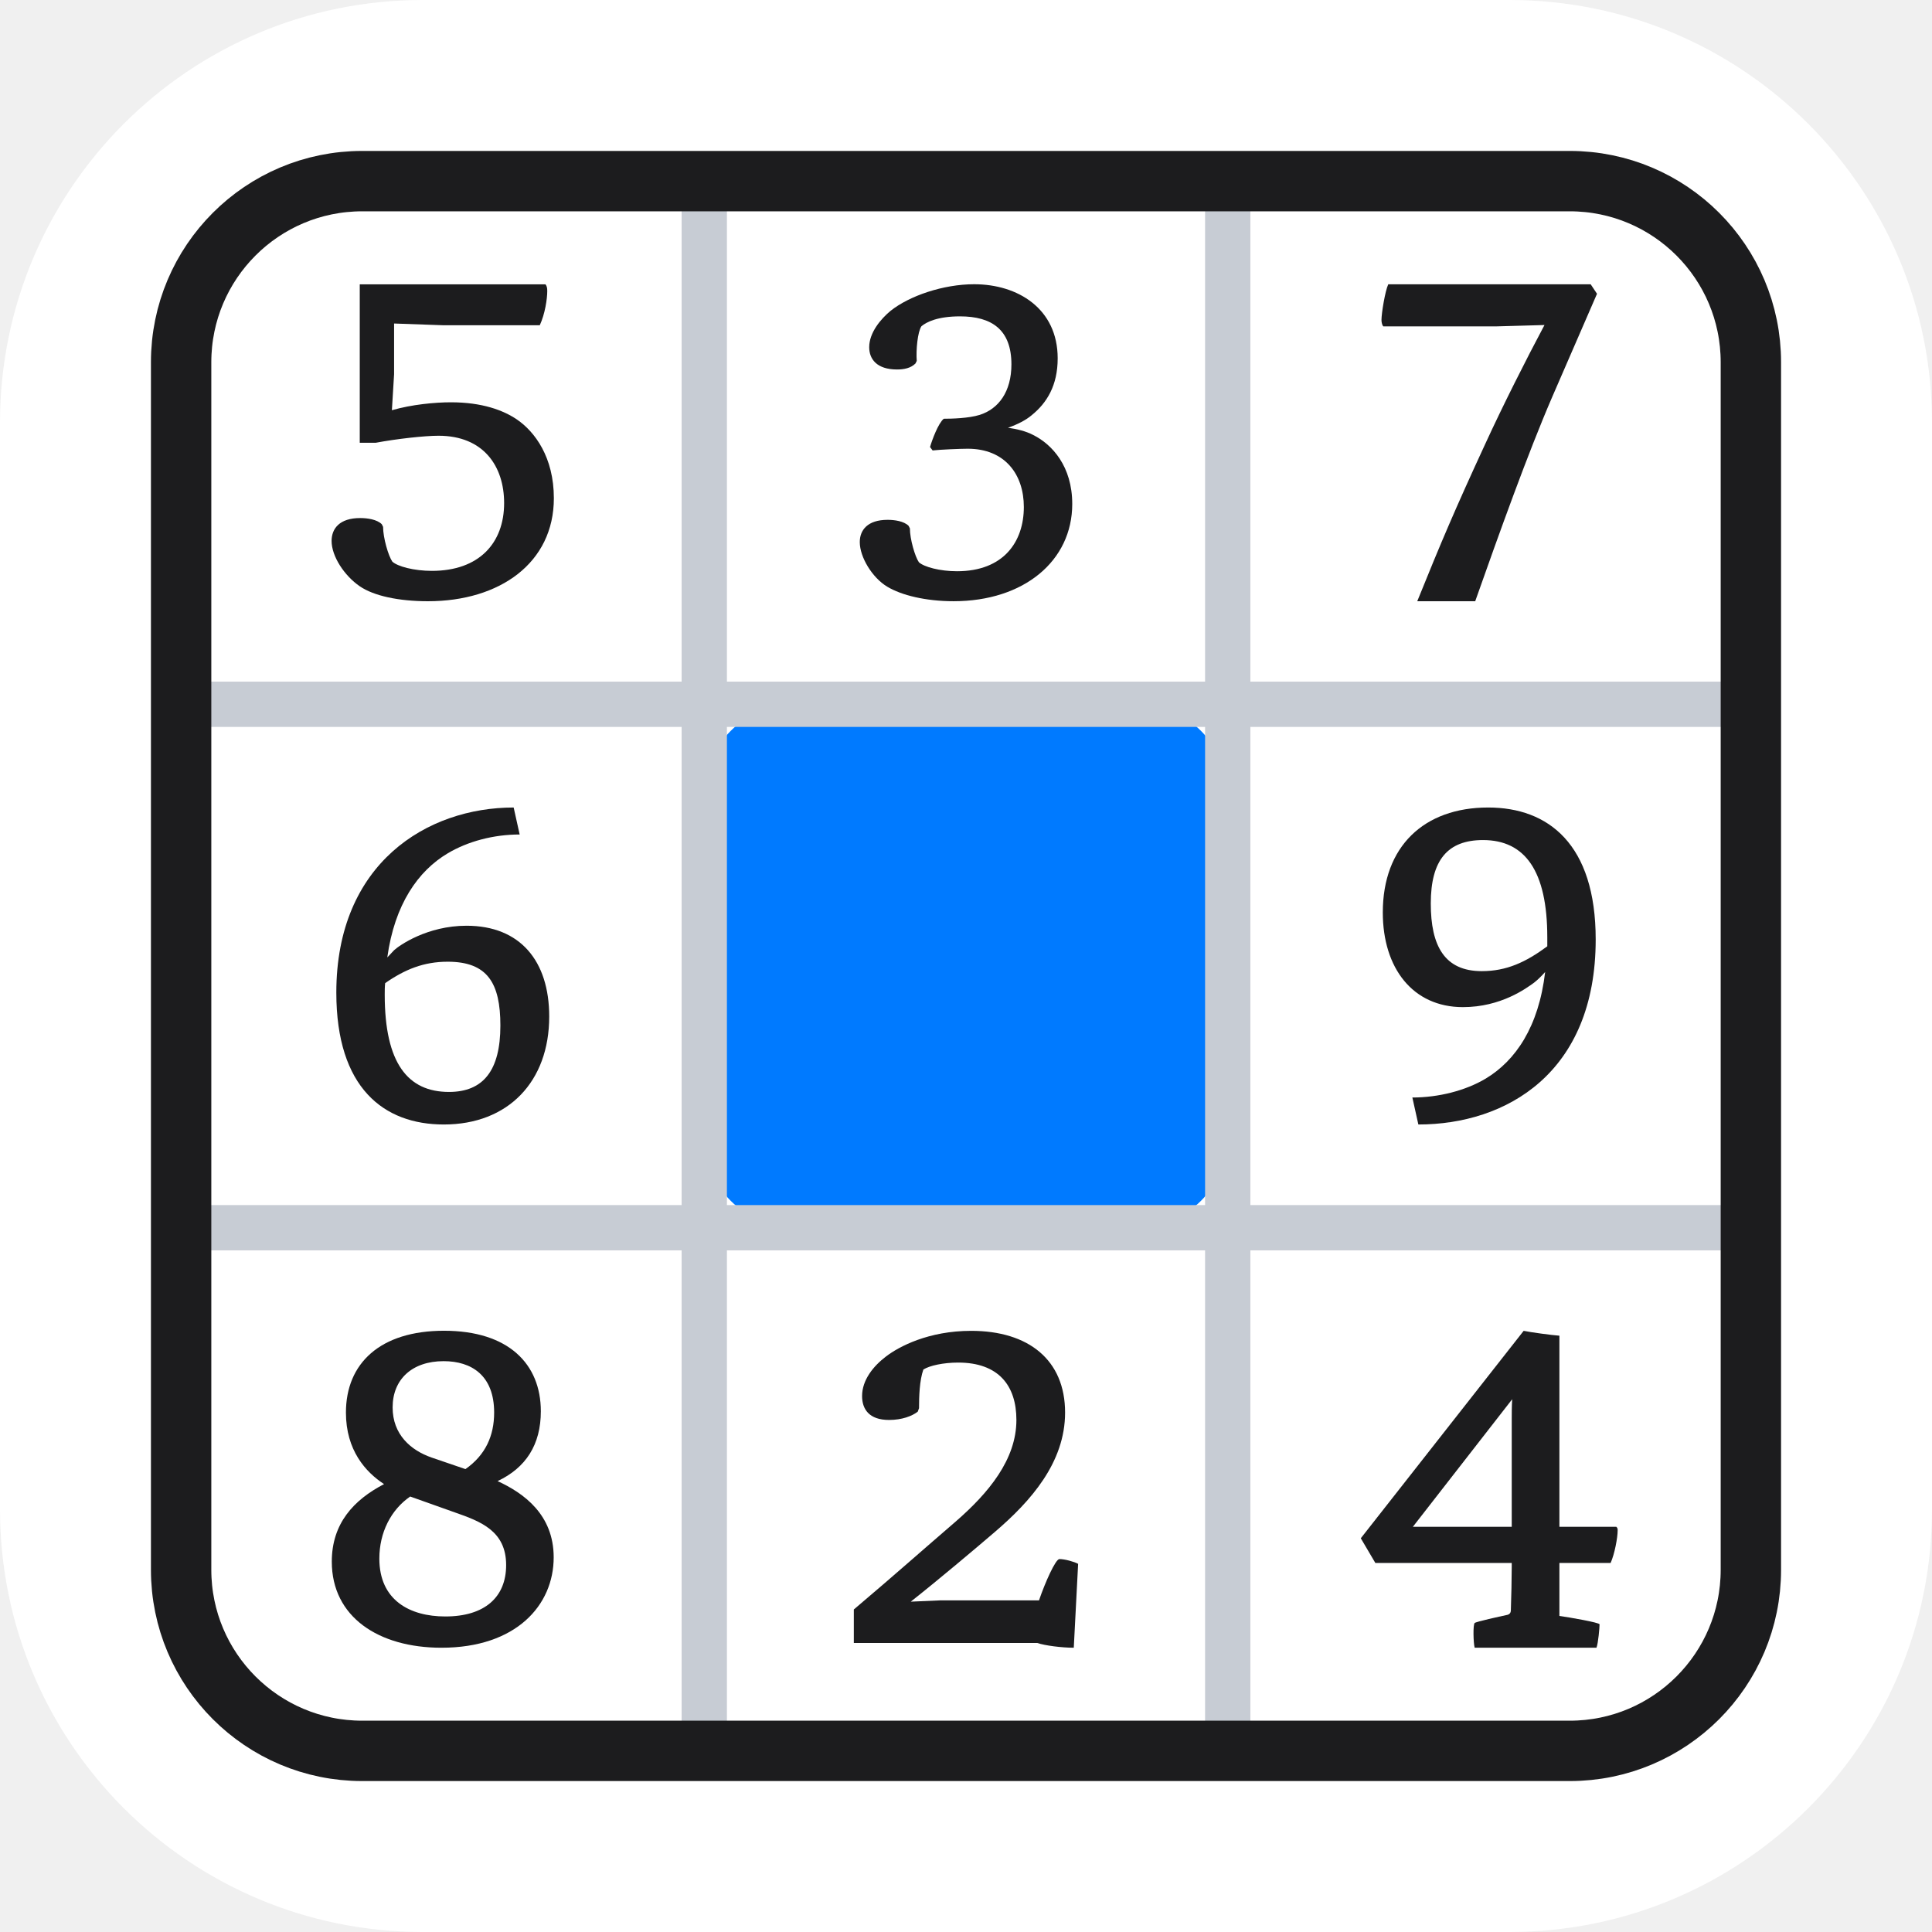
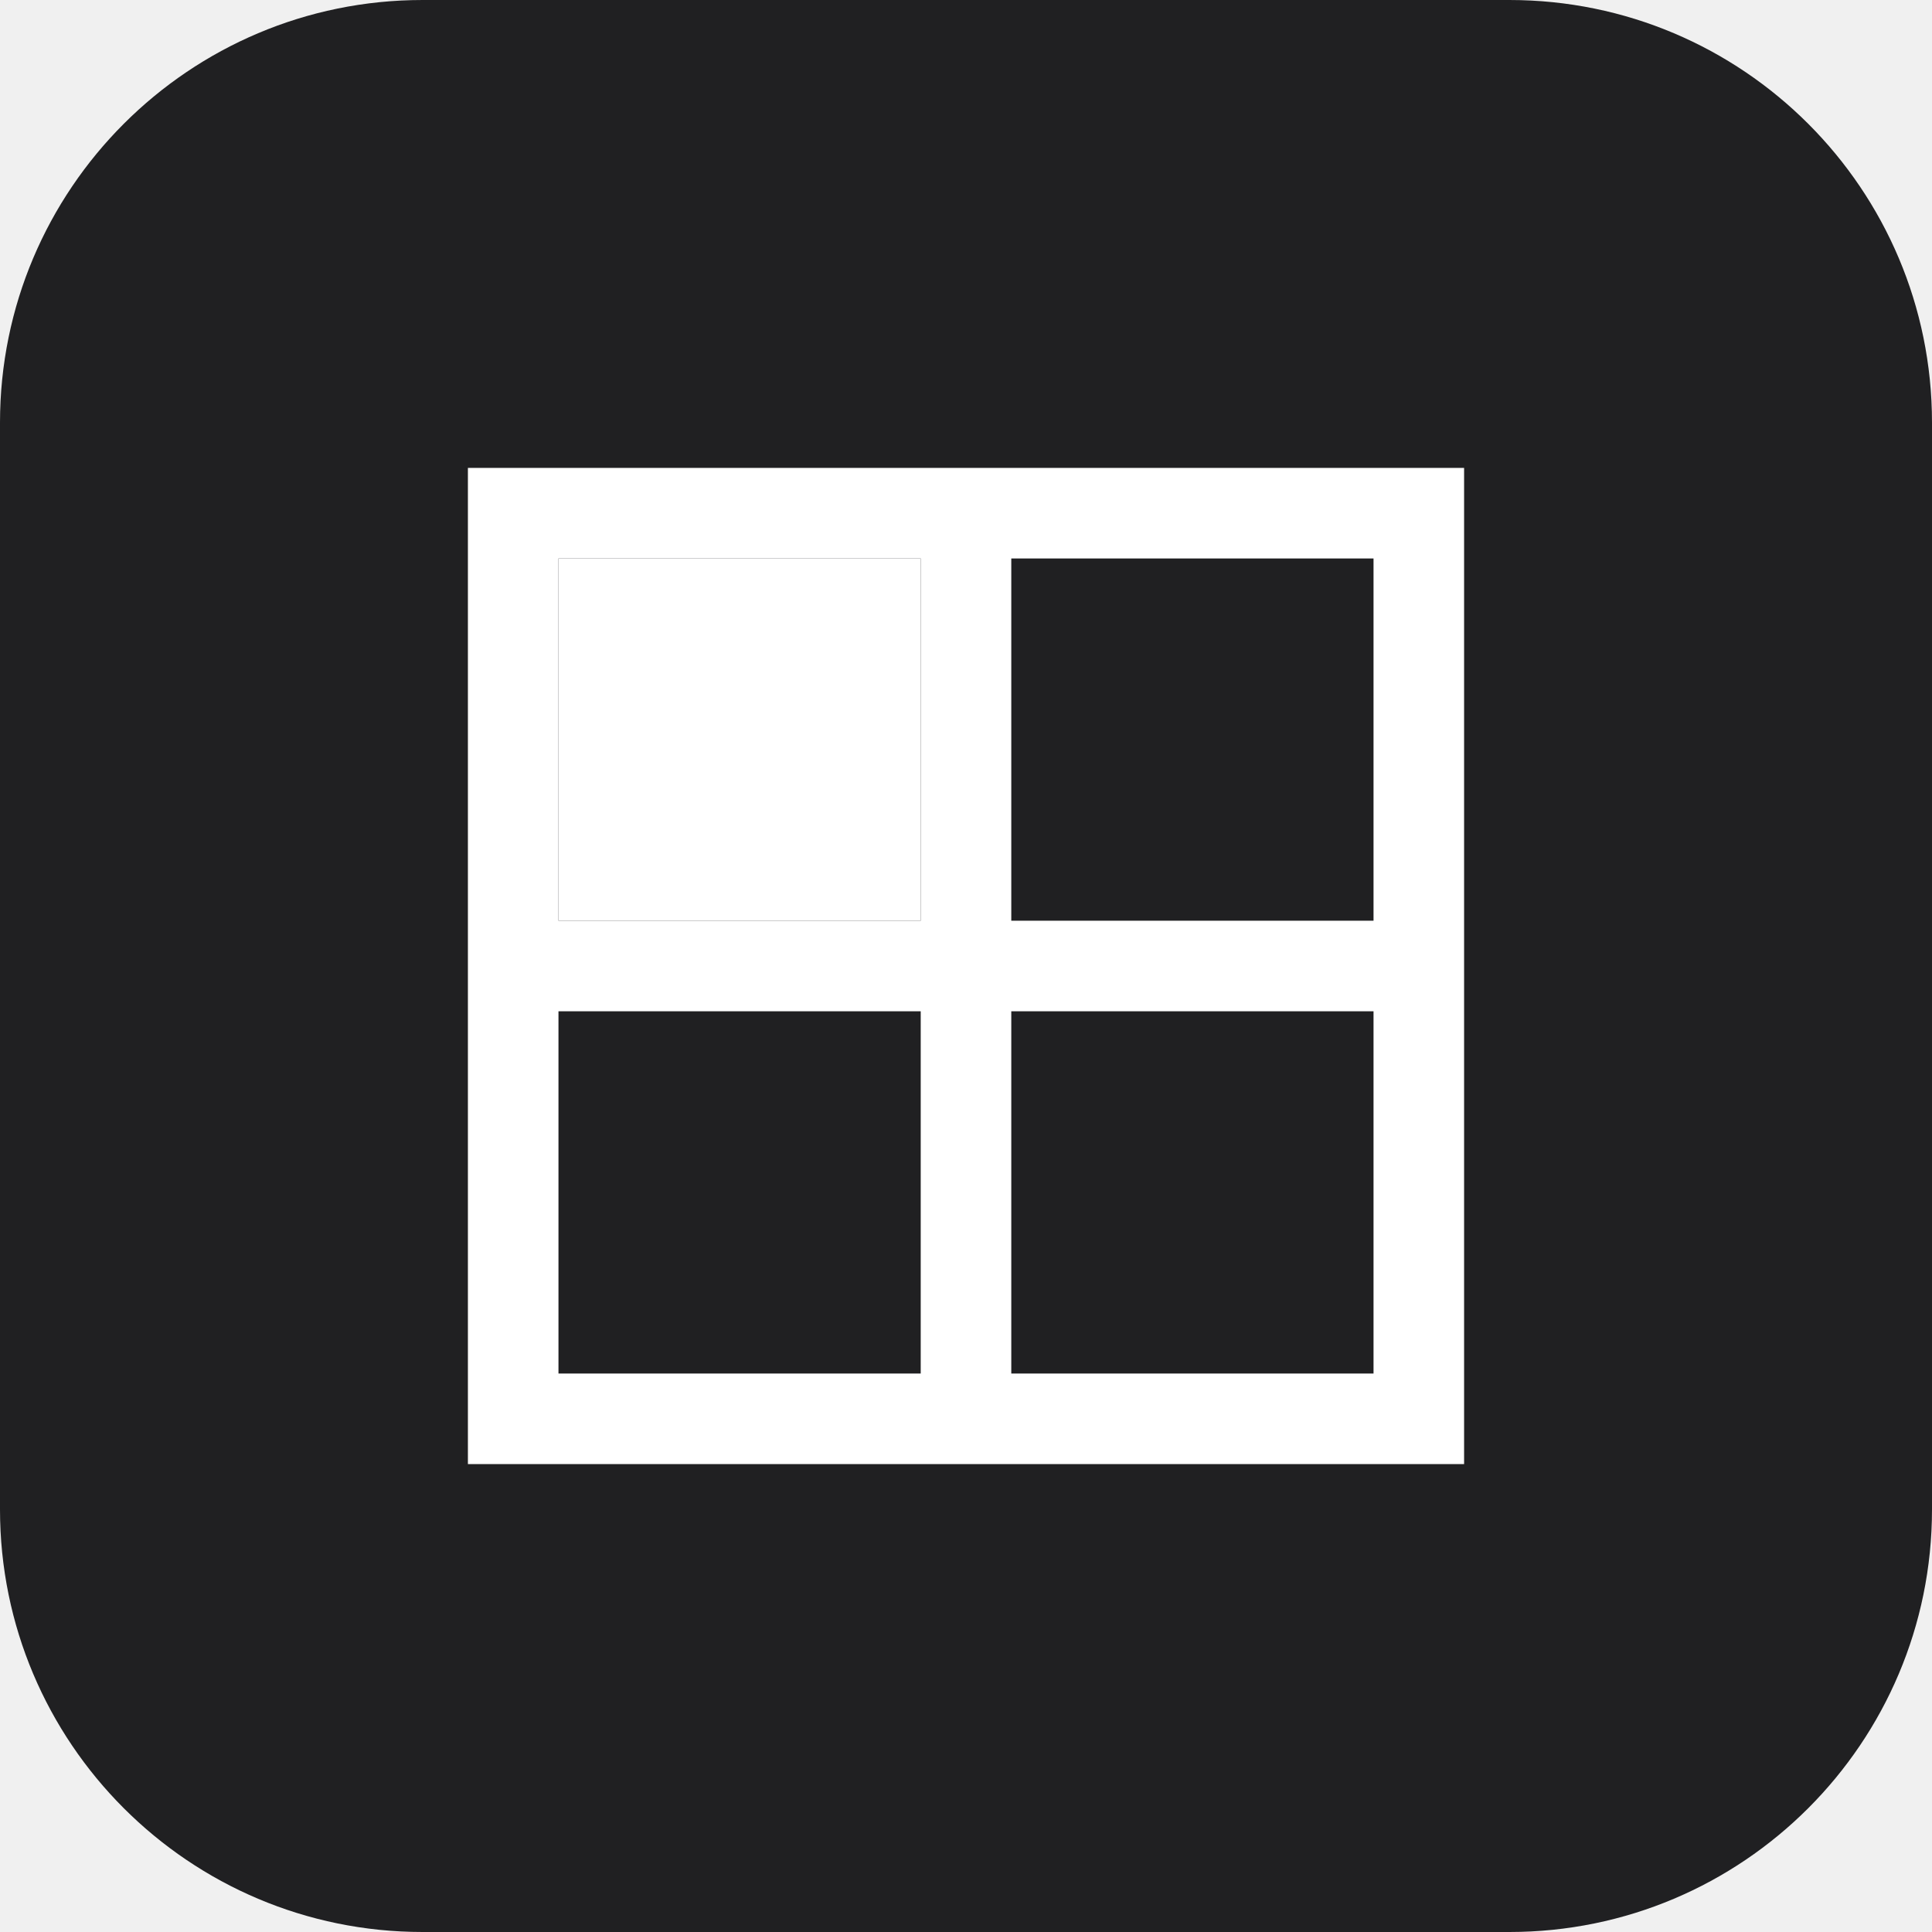
- <svg xmlns="http://www.w3.org/2000/svg" width="64" height="64" viewBox="0 0 64 64">
-   <rect width="64" height="64" rx="14" fill="#ffffff" />
-   <rect x="23.33" y="23.33" width="17.33" height="17.33" rx="3" fill="#007aff" />
-   <g stroke="#c7ccd4" stroke-width="1.5" fill="none">
-     <path d="M23.33 6V58M6 23.33H58" />
-     <path d="M40.67 6V58M6 40.67H58" />
-   </g>
-   <rect x="6" y="6" width="52" height="52" rx="6" fill="none" stroke="#1c1c1e" stroke-width="2" />
-   <g fill="#1c1c1e">
-     <path transform="translate(10.547 18.969) scale(0.01458 -0.01458)" d="M451 348C420 369 372 387 301 387C265 387 212 382 167 369L172 451V566L285 562H503C515 588 520 622 520 640C520 647 519 651 516 655H94V295H130C178 304 241 311 273 311C375 311 422 242 422 158C422 67 365 4 258 4C217 4 180 14 168 25C159 38 147 79 147 104L144 110C133 121 111 124 95 124C48 124 30 100 30 72C30 37 59 -7 94 -31C126 -53 183 -65 249 -65C412 -65 535 22 535 169C535 262 492 320 451 348Z" />
-     <path transform="translate(28.013 18.994) scale(0.01419 -0.01419)" d="M438 323C421 332 400 337 379 340C402 348 421 358 434 369C470 398 495 439 495 502C495 618 402 675 300 675C228 675 149 648 105 613C82 594 55 562 55 528C55 500 73 476 120 476C136 476 152 479 163 490L166 496C164 521 168 564 177 577C189 587 215 600 267 600C341 600 387 569 387 488C387 424 357 384 313 370C287 362 248 361 229 361C216 350 202 312 197 295L203 287C220 289 268 291 285 291C372 291 416 231 416 155C416 74 369 5 260 5C220 5 183 15 171 26C162 39 150 80 150 105L147 111C136 122 114 125 98 125C51 125 33 101 33 73C33 38 62 -10 97 -31C130 -51 187 -65 252 -65C416 -65 529 29 529 162C529 250 482 301 438 323Z" />
-     <path transform="translate(44.788 19.242) scale(0.015 -0.015)" d="M527 655H80C73 640 65 591 65 576C65 570 67 564 69 562H318L425 565C384 488 333 387 294 302C227 157 197 86 144 -45H272C325 105 388 281 442 406L541 634Z" />
-     <path transform="translate(10.460 36.328) scale(0.01419 -0.01419)" d="M352 399C260 399 195 353 183 342L167 325C184 449 239 527 308 568C355 596 415 612 476 612L462 675C260 675 48 545 48 243C48 20 159 -65 299 -65C449 -65 545 35 545 187C545 317 477 399 352 399ZM161 238C161 247 161 256 162 265C208 297 252 315 308 315C401 315 431 265 431 166C431 61 391 11 311 11C215 11 161 78 161 238Z" />
-     <path transform="translate(45.353 36.328) scale(0.01419 -0.01419)" d="M278 675C128 675 32 584 32 430C32 300 102 209 219 209C308 209 367 253 385 266C394 273 403 282 411 291C396 163 342 84 272 42C225 14 162 -2 101 -2L115 -65C320 -65 529 55 529 367C529 590 418 675 278 675ZM144 451C144 553 184 599 266 599C364 599 416 527 416 372V351C366 314 321 293 263 293C176 293 144 352 144 451Z" />
-     <path transform="translate(10.452 53.661) scale(0.01419 -0.01419)" d="M425 324C491 355 526 409 526 487C526 597 451 675 300 675C151 675 71 599 71 484C71 396 117 345 160 317C89 280 38 225 38 136C38 7 147 -65 294 -65C468 -65 556 34 556 146C556 246 486 296 425 324ZM149 143C149 204 176 257 221 288L325 251C385 230 445 208 445 128C445 53 395 8 303 8C220 8 149 46 149 143ZM180 496C180 562 226 604 299 604C364 604 417 571 417 484C417 430 397 385 350 352L271 379C222 396 180 433 180 496Z" />
-     <path transform="translate(27.852 53.777) scale(0.0144 -0.0144)" d="M503 148C494 148 470 94 456 53H230L161 50C228 103 312 174 354 210C437 281 516 370 516 485C516 606 432 673 300 673C202 673 134 637 104 614C75 592 49 560 49 523C49 493 65 468 111 468C141 468 164 477 177 487L180 495C180 521 181 559 190 584C204 593 236 600 270 600C363 600 404 547 404 468C404 377 340 300 264 234C193 173 128 115 30 32V-45H452C469 -51 509 -56 536 -56L546 137C537 142 515 148 503 148Z" />
-     <path transform="translate(44.815 53.925) scale(0.01462 -0.01462)" d="M468 27V147H584C593 167 600 204 600 221C600 224 600 226 597 229H468V662C452 663 401 670 387 673L18 203L51 147H360V138C360 113 359 68 358 40C358 33 354 30 348 29C334 26 279 14 276 11C272 7 273 -34 276 -45H552C556 -35 559 1 559 8C559 12 490 24 468 27ZM136 229 361 518C360 501 360 486 360 473V229Z" />
-   </g>
+ <svg xmlns="http://www.w3.org/2000/svg" viewBox="0 0 64 64" width="64" height="64">
+   <rect width="64" height="64" rx="14" fill="#202022" />
+   <path d="M17 17h30v30H17zM32 17v30M17 32h30" fill="none" stroke="#fff" stroke-width="3" />
+   <path d="M18.5 18.5h12v12h-12z" fill="#fff" />
</svg>
